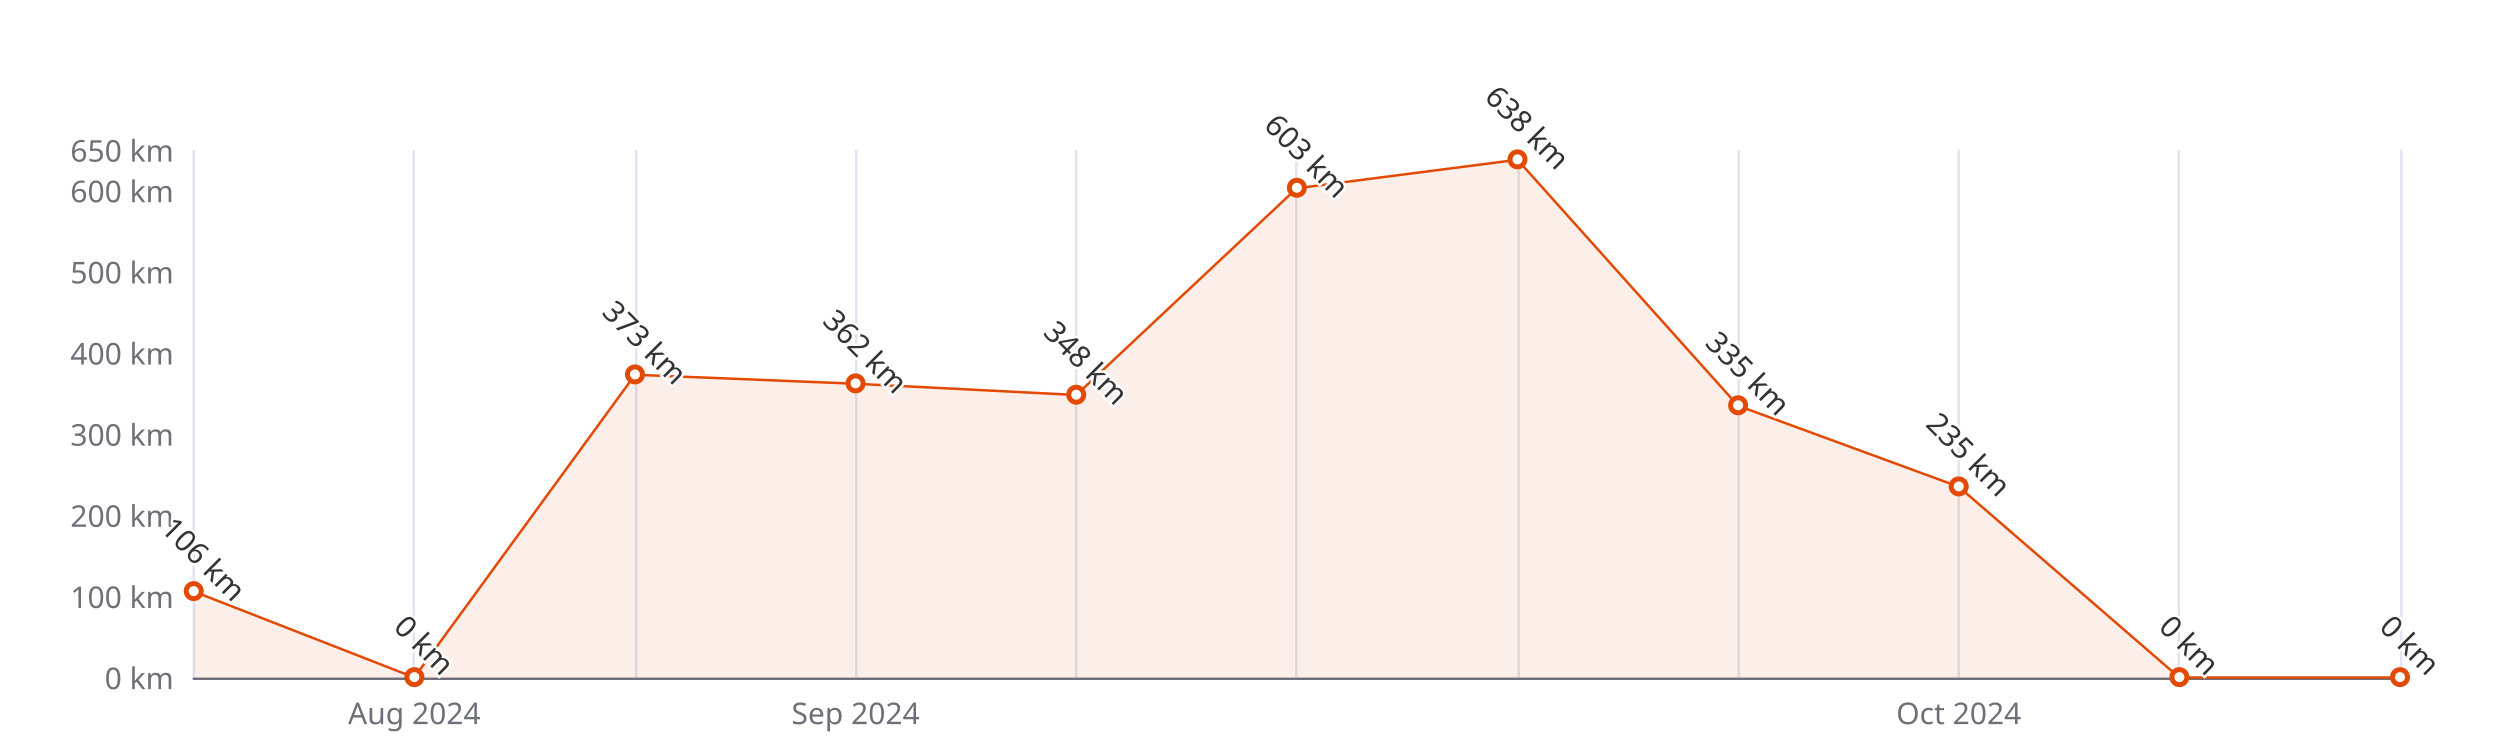
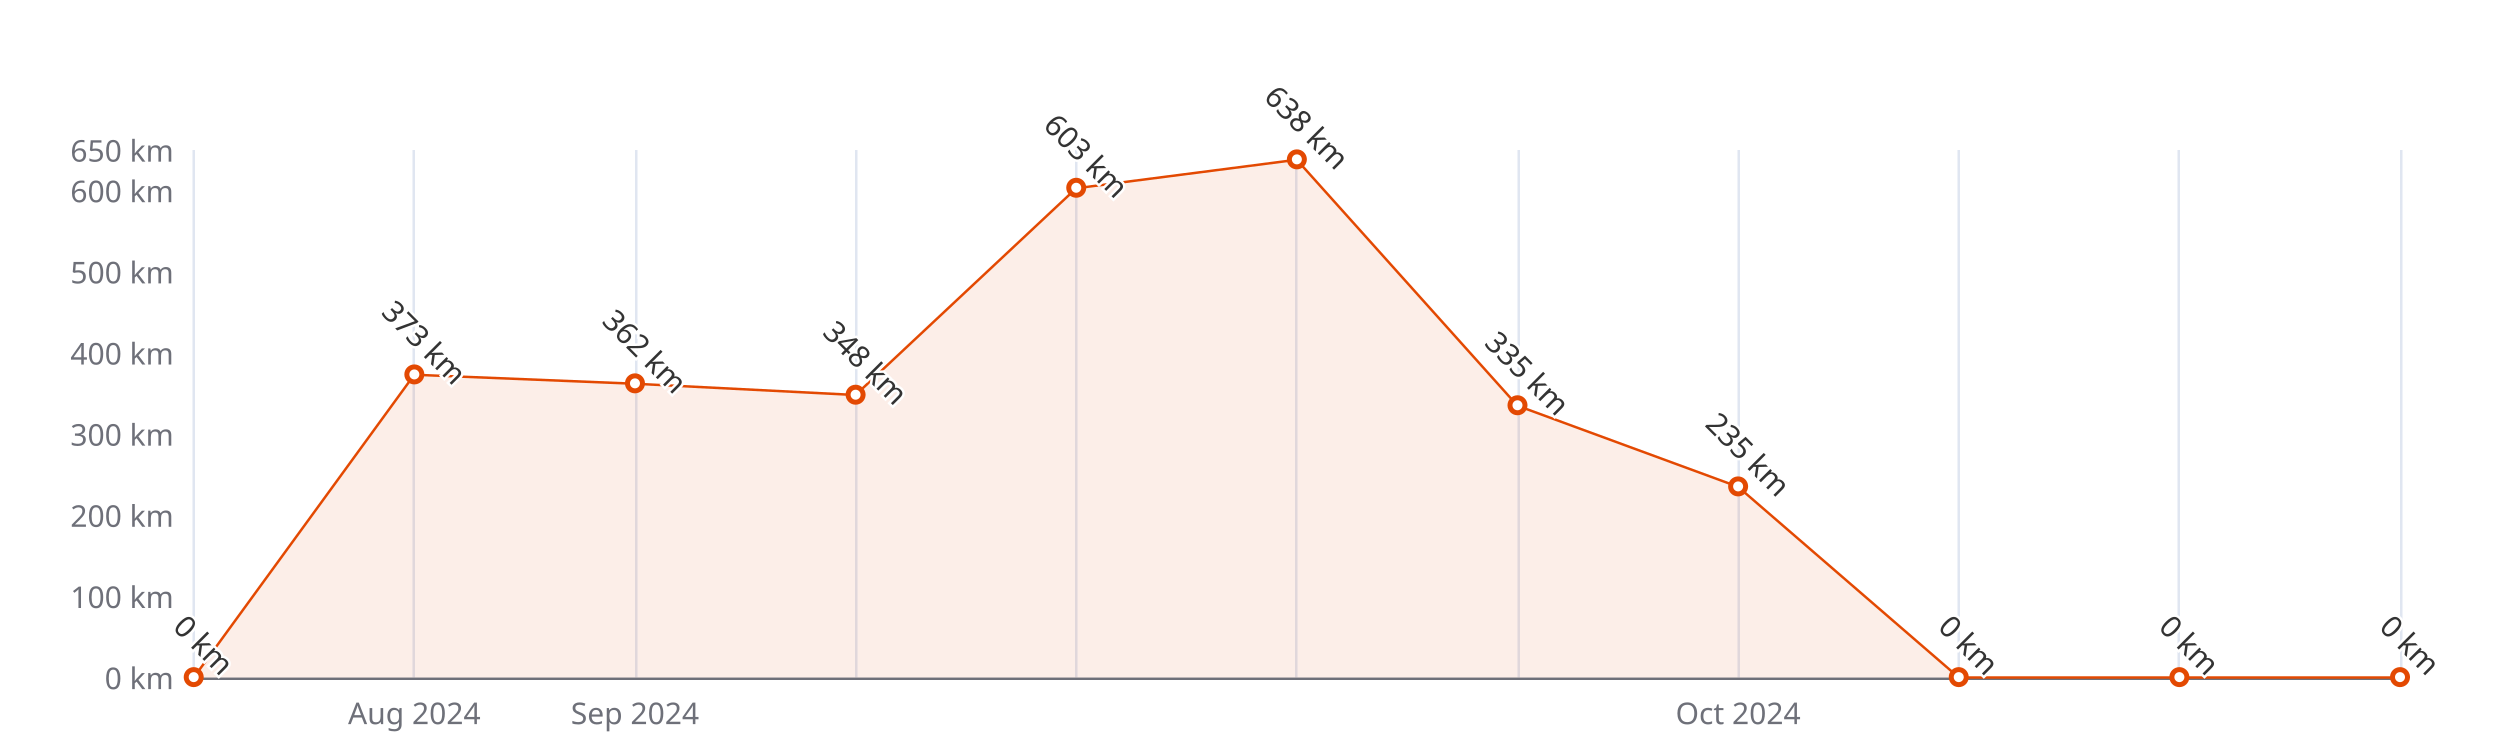
<svg xmlns="http://www.w3.org/2000/svg" width="1000" height="300" version="1.1" baseProfile="full" viewBox="0 0 1000 300">
  <rect width="1000" height="300" x="0" y="0" id="0" fill="#ffffff" />
  <path d="M77.5 60L77.5 271" fill="none" stroke="#E0E6F1" />
  <path d="M165.5 60L165.5 271" fill="none" stroke="#E0E6F1" />
  <path d="M254.5 60L254.5 271" fill="none" stroke="#E0E6F1" />
  <path d="M342.5 60L342.5 271" fill="none" stroke="#E0E6F1" />
  <path d="M430.5 60L430.5 271" fill="none" stroke="#E0E6F1" />
  <path d="M518.5 60L518.5 271" fill="none" stroke="#E0E6F1" />
  <path d="M607.5 60L607.5 271" fill="none" stroke="#E0E6F1" />
  <path d="M695.5 60L695.5 271" fill="none" stroke="#E0E6F1" />
  <path d="M783.5 60L783.5 271" fill="none" stroke="#E0E6F1" />
  <path d="M871.5 60L871.5 271" fill="none" stroke="#E0E6F1" />
  <path d="M960.5 60L960.5 271" fill="none" stroke="#E0E6F1" />
  <path d="M77.5 271.5L960 271.5" fill="none" stroke="#6E7079" stroke-linecap="round" />
  <text dominant-baseline="central" text-anchor="end" style="font-size:12px;font-family:sans-serif;" xml:space="preserve" transform="translate(69.48 271)" fill="#6E7079">0 km</text>
  <text dominant-baseline="central" text-anchor="end" style="font-size:12px;font-family:sans-serif;" xml:space="preserve" transform="translate(69.48 238.5385)" fill="#6E7079">100 km</text>
  <text dominant-baseline="central" text-anchor="end" style="font-size:12px;font-family:sans-serif;" xml:space="preserve" transform="translate(69.48 206.0769)" fill="#6E7079">200 km</text>
  <text dominant-baseline="central" text-anchor="end" style="font-size:12px;font-family:sans-serif;" xml:space="preserve" transform="translate(69.48 173.6154)" fill="#6E7079">300 km</text>
  <text dominant-baseline="central" text-anchor="end" style="font-size:12px;font-family:sans-serif;" xml:space="preserve" transform="translate(69.48 141.1538)" fill="#6E7079">400 km</text>
  <text dominant-baseline="central" text-anchor="end" style="font-size:12px;font-family:sans-serif;" xml:space="preserve" transform="translate(69.48 108.6923)" fill="#6E7079">500 km</text>
  <text dominant-baseline="central" text-anchor="end" style="font-size:12px;font-family:sans-serif;" xml:space="preserve" transform="translate(69.48 76.2308)" fill="#6E7079">600 km</text>
  <text dominant-baseline="central" text-anchor="end" style="font-size:12px;font-family:sans-serif;" xml:space="preserve" transform="translate(69.48 60)" fill="#6E7079">650 km</text>
  <text dominant-baseline="central" text-anchor="middle" style="font-size:12px;font-family:sans-serif;" xml:space="preserve" y="6" transform="translate(165.732 279)" fill="#6E7079">Aug 2024</text>
-   <text dominant-baseline="central" text-anchor="middle" style="font-size:12px;font-family:sans-serif;" xml:space="preserve" y="6" transform="translate(342.236 279)" fill="#6E7079">Sep 2024</text>
-   <text dominant-baseline="central" text-anchor="middle" style="font-size:12px;font-family:sans-serif;" xml:space="preserve" y="6" transform="translate(783.496 279)" fill="#6E7079">Oct 2024</text>
+   <text dominant-baseline="central" text-anchor="middle" style="font-size:12px;font-family:sans-serif;" xml:space="preserve" y="6" transform="translate(253.984 279)" fill="#6E7079">Sep 2024</text>
+   <text dominant-baseline="central" text-anchor="middle" style="font-size:12px;font-family:sans-serif;" xml:space="preserve" y="6" transform="translate(695.244 279)" fill="#6E7079">Oct 2024</text>
  <g clip-path="url(#zr5-c0)">
-     <path d="M77.5 236.6L165.7 271L254 149.9L342.2 153.5L430.5 158L518.7 75.3L607 63.9L695.2 162.3L783.5 194.7L871.7 271L960 271L871.7 271L783.5 271L695.2 271L607 271L518.7 271L430.5 271L342.2 271L254 271L165.7 271L77.5 271Z" fill="rgb(227,73,2)" fill-opacity="0.09" />
-     <path d="M77.5 236.6L165.7 271L254 149.9L342.2 153.5L430.5 158L518.7 75.3L607 63.9L695.2 162.3L783.5 194.7L871.7 271L960 271" fill="none" stroke="#E34902" stroke-linejoin="bevel" />
+     <path d="M77.5 271L165.7 149.9L254 153.5L342.2 158L430.5 75.3L518.7 63.9L607 162.3L695.2 194.7L783.5 271L871.7 271L960 271L871.7 271L783.5 271L695.2 271L607 271L518.7 271L430.5 271L342.2 271L254 271L165.7 271L77.5 271Z" fill="rgb(227,73,2)" fill-opacity="0.09" />
+     <path d="M77.5 271L165.7 149.9L254 153.5L342.2 158L430.5 75.3L518.7 63.9L607 162.3L695.2 194.7L783.5 271L871.7 271L960 271" fill="none" stroke="#E34902" stroke-linejoin="bevel" />
  </g>
-   <path d="M1 0A1 1 0 1 1 1 -0.1A1 1 0 0 1 1 0" transform="matrix(3,0,0,3,77.48,236.5908)" fill="#fff" stroke="#E34902" stroke-width="0.667" />
-   <path d="M1 0A1 1 0 1 1 1 -0.1A1 1 0 0 1 1 0" transform="matrix(3,0,0,3,165.732,271)" fill="#fff" stroke="#E34902" stroke-width="0.667" />
-   <path d="M1 0A1 1 0 1 1 1 -0.1A1 1 0 0 1 1 0" transform="matrix(3,0,0,3,253.984,149.9185)" fill="#fff" stroke="#E34902" stroke-width="0.667" />
-   <path d="M1 0A1 1 0 1 1 1 -0.1A1 1 0 0 1 1 0" transform="matrix(3,0,0,3,342.236,153.4892)" fill="#fff" stroke="#E34902" stroke-width="0.667" />
-   <path d="M1 0A1 1 0 1 1 1 -0.1A1 1 0 0 1 1 0" transform="matrix(3,0,0,3,430.488,158.0338)" fill="#fff" stroke="#E34902" stroke-width="0.667" />
-   <path d="M1 0A1 1 0 1 1 1 -0.1A1 1 0 0 1 1 0" transform="matrix(3,0,0,3,518.74,75.2569)" fill="#fff" stroke="#E34902" stroke-width="0.667" />
-   <path d="M1 0A1 1 0 1 1 1 -0.1A1 1 0 0 1 1 0" transform="matrix(3,0,0,3,606.992,63.8954)" fill="#fff" stroke="#E34902" stroke-width="0.667" />
-   <path d="M1 0A1 1 0 1 1 1 -0.1A1 1 0 0 1 1 0" transform="matrix(3,0,0,3,695.244,162.2538)" fill="#fff" stroke="#E34902" stroke-width="0.667" />
-   <path d="M1 0A1 1 0 1 1 1 -0.1A1 1 0 0 1 1 0" transform="matrix(3,0,0,3,783.496,194.7154)" fill="#fff" stroke="#E34902" stroke-width="0.667" />
+   <path d="M1 0A1 1 0 1 1 1 -0.1A1 1 0 0 1 1 0" transform="matrix(3,0,0,3,77.48,271)" fill="#fff" stroke="#E34902" stroke-width="0.667" />
+   <path d="M1 0A1 1 0 1 1 1 -0.1A1 1 0 0 1 1 0" transform="matrix(3,0,0,3,165.732,149.9185)" fill="#fff" stroke="#E34902" stroke-width="0.667" />
+   <path d="M1 0A1 1 0 1 1 1 -0.1A1 1 0 0 1 1 0" transform="matrix(3,0,0,3,253.984,153.4892)" fill="#fff" stroke="#E34902" stroke-width="0.667" />
+   <path d="M1 0A1 1 0 1 1 1 -0.1A1 1 0 0 1 1 0" transform="matrix(3,0,0,3,342.236,158.0338)" fill="#fff" stroke="#E34902" stroke-width="0.667" />
+   <path d="M1 0A1 1 0 1 1 1 -0.1A1 1 0 0 1 1 0" transform="matrix(3,0,0,3,430.488,75.2569)" fill="#fff" stroke="#E34902" stroke-width="0.667" />
+   <path d="M1 0A1 1 0 1 1 1 -0.1A1 1 0 0 1 1 0" transform="matrix(3,0,0,3,518.74,63.8954)" fill="#fff" stroke="#E34902" stroke-width="0.667" />
+   <path d="M1 0A1 1 0 1 1 1 -0.1A1 1 0 0 1 1 0" transform="matrix(3,0,0,3,606.992,162.2538)" fill="#fff" stroke="#E34902" stroke-width="0.667" />
+   <path d="M1 0A1 1 0 1 1 1 -0.1A1 1 0 0 1 1 0" transform="matrix(3,0,0,3,695.244,194.7154)" fill="#fff" stroke="#E34902" stroke-width="0.667" />
+   <path d="M1 0A1 1 0 1 1 1 -0.1A1 1 0 0 1 1 0" transform="matrix(3,0,0,3,783.496,271)" fill="#fff" stroke="#E34902" stroke-width="0.667" />
  <path d="M1 0A1 1 0 1 1 1 -0.1A1 1 0 0 1 1 0" transform="matrix(3,0,0,3,871.748,271)" fill="#fff" stroke="#E34902" stroke-width="0.667" />
  <path d="M1 0A1 1 0 1 1 1 -0.1A1 1 0 0 1 1 0" transform="matrix(3,0,0,3,960,271)" fill="#fff" stroke="#E34902" stroke-width="0.667" />
-   <text dominant-baseline="central" text-anchor="middle" style="font-size:12px;font-family:sans-serif;" xml:space="preserve" y="-6" transform="matrix(0.707,0.707,-0.707,0.707,77.48,227.5908)" fill="#333" stroke="rgb(255,255,255)" stroke-width="2" paint-order="stroke" stroke-miterlimit="2">106 km</text>
-   <text dominant-baseline="central" text-anchor="middle" style="font-size:12px;font-family:sans-serif;" xml:space="preserve" y="-6" transform="matrix(0.707,0.707,-0.707,0.707,165.732,262)" fill="#333" stroke="rgb(255,255,255)" stroke-width="2" paint-order="stroke" stroke-miterlimit="2">0 km</text>
-   <text dominant-baseline="central" text-anchor="middle" style="font-size:12px;font-family:sans-serif;" xml:space="preserve" y="-6" transform="matrix(0.707,0.707,-0.707,0.707,253.984,140.9185)" fill="#333" stroke="rgb(255,255,255)" stroke-width="2" paint-order="stroke" stroke-miterlimit="2">373 km</text>
-   <text dominant-baseline="central" text-anchor="middle" style="font-size:12px;font-family:sans-serif;" xml:space="preserve" y="-6" transform="matrix(0.707,0.707,-0.707,0.707,342.236,144.4892)" fill="#333" stroke="rgb(255,255,255)" stroke-width="2" paint-order="stroke" stroke-miterlimit="2">362 km</text>
-   <text dominant-baseline="central" text-anchor="middle" style="font-size:12px;font-family:sans-serif;" xml:space="preserve" y="-6" transform="matrix(0.707,0.707,-0.707,0.707,430.488,149.0338)" fill="#333" stroke="rgb(255,255,255)" stroke-width="2" paint-order="stroke" stroke-miterlimit="2">348 km</text>
-   <text dominant-baseline="central" text-anchor="middle" style="font-size:12px;font-family:sans-serif;" xml:space="preserve" y="-6" transform="matrix(0.707,0.707,-0.707,0.707,518.74,66.2569)" fill="#333" stroke="rgb(255,255,255)" stroke-width="2" paint-order="stroke" stroke-miterlimit="2">603 km</text>
-   <text dominant-baseline="central" text-anchor="middle" style="font-size:12px;font-family:sans-serif;" xml:space="preserve" y="-6" transform="matrix(0.707,0.707,-0.707,0.707,606.992,54.8954)" fill="#333" stroke="rgb(255,255,255)" stroke-width="2" paint-order="stroke" stroke-miterlimit="2">638 km</text>
-   <text dominant-baseline="central" text-anchor="middle" style="font-size:12px;font-family:sans-serif;" xml:space="preserve" y="-6" transform="matrix(0.707,0.707,-0.707,0.707,695.244,153.2538)" fill="#333" stroke="rgb(255,255,255)" stroke-width="2" paint-order="stroke" stroke-miterlimit="2">335 km</text>
-   <text dominant-baseline="central" text-anchor="middle" style="font-size:12px;font-family:sans-serif;" xml:space="preserve" y="-6" transform="matrix(0.707,0.707,-0.707,0.707,783.496,185.7154)" fill="#333" stroke="rgb(255,255,255)" stroke-width="2" paint-order="stroke" stroke-miterlimit="2">235 km</text>
+   <text dominant-baseline="central" text-anchor="middle" style="font-size:12px;font-family:sans-serif;" xml:space="preserve" y="-6" transform="matrix(0.707,0.707,-0.707,0.707,77.48,262)" fill="#333" stroke="rgb(255,255,255)" stroke-width="2" paint-order="stroke" stroke-miterlimit="2">0 km</text>
+   <text dominant-baseline="central" text-anchor="middle" style="font-size:12px;font-family:sans-serif;" xml:space="preserve" y="-6" transform="matrix(0.707,0.707,-0.707,0.707,165.732,140.9185)" fill="#333" stroke="rgb(255,255,255)" stroke-width="2" paint-order="stroke" stroke-miterlimit="2">373 km</text>
+   <text dominant-baseline="central" text-anchor="middle" style="font-size:12px;font-family:sans-serif;" xml:space="preserve" y="-6" transform="matrix(0.707,0.707,-0.707,0.707,253.984,144.4892)" fill="#333" stroke="rgb(255,255,255)" stroke-width="2" paint-order="stroke" stroke-miterlimit="2">362 km</text>
+   <text dominant-baseline="central" text-anchor="middle" style="font-size:12px;font-family:sans-serif;" xml:space="preserve" y="-6" transform="matrix(0.707,0.707,-0.707,0.707,342.236,149.0338)" fill="#333" stroke="rgb(255,255,255)" stroke-width="2" paint-order="stroke" stroke-miterlimit="2">348 km</text>
+   <text dominant-baseline="central" text-anchor="middle" style="font-size:12px;font-family:sans-serif;" xml:space="preserve" y="-6" transform="matrix(0.707,0.707,-0.707,0.707,430.488,66.2569)" fill="#333" stroke="rgb(255,255,255)" stroke-width="2" paint-order="stroke" stroke-miterlimit="2">603 km</text>
+   <text dominant-baseline="central" text-anchor="middle" style="font-size:12px;font-family:sans-serif;" xml:space="preserve" y="-6" transform="matrix(0.707,0.707,-0.707,0.707,518.74,54.8954)" fill="#333" stroke="rgb(255,255,255)" stroke-width="2" paint-order="stroke" stroke-miterlimit="2">638 km</text>
+   <text dominant-baseline="central" text-anchor="middle" style="font-size:12px;font-family:sans-serif;" xml:space="preserve" y="-6" transform="matrix(0.707,0.707,-0.707,0.707,606.992,153.2538)" fill="#333" stroke="rgb(255,255,255)" stroke-width="2" paint-order="stroke" stroke-miterlimit="2">335 km</text>
+   <text dominant-baseline="central" text-anchor="middle" style="font-size:12px;font-family:sans-serif;" xml:space="preserve" y="-6" transform="matrix(0.707,0.707,-0.707,0.707,695.244,185.7154)" fill="#333" stroke="rgb(255,255,255)" stroke-width="2" paint-order="stroke" stroke-miterlimit="2">235 km</text>
+   <text dominant-baseline="central" text-anchor="middle" style="font-size:12px;font-family:sans-serif;" xml:space="preserve" y="-6" transform="matrix(0.707,0.707,-0.707,0.707,783.496,262)" fill="#333" stroke="rgb(255,255,255)" stroke-width="2" paint-order="stroke" stroke-miterlimit="2">0 km</text>
  <text dominant-baseline="central" text-anchor="middle" style="font-size:12px;font-family:sans-serif;" xml:space="preserve" y="-6" transform="matrix(0.707,0.707,-0.707,0.707,871.748,262)" fill="#333" stroke="rgb(255,255,255)" stroke-width="2" paint-order="stroke" stroke-miterlimit="2">0 km</text>
  <text dominant-baseline="central" text-anchor="middle" style="font-size:12px;font-family:sans-serif;" xml:space="preserve" y="-6" transform="matrix(0.707,0.707,-0.707,0.707,960,262)" fill="#333" stroke="rgb(255,255,255)" stroke-width="2" paint-order="stroke" stroke-miterlimit="2">0 km</text>
  <defs>
    <clipPath id="zr5-c0">
      <path d="M76 59.5l884 0l0 212l-884 0Z" fill="#000" />
    </clipPath>
  </defs>
</svg>
